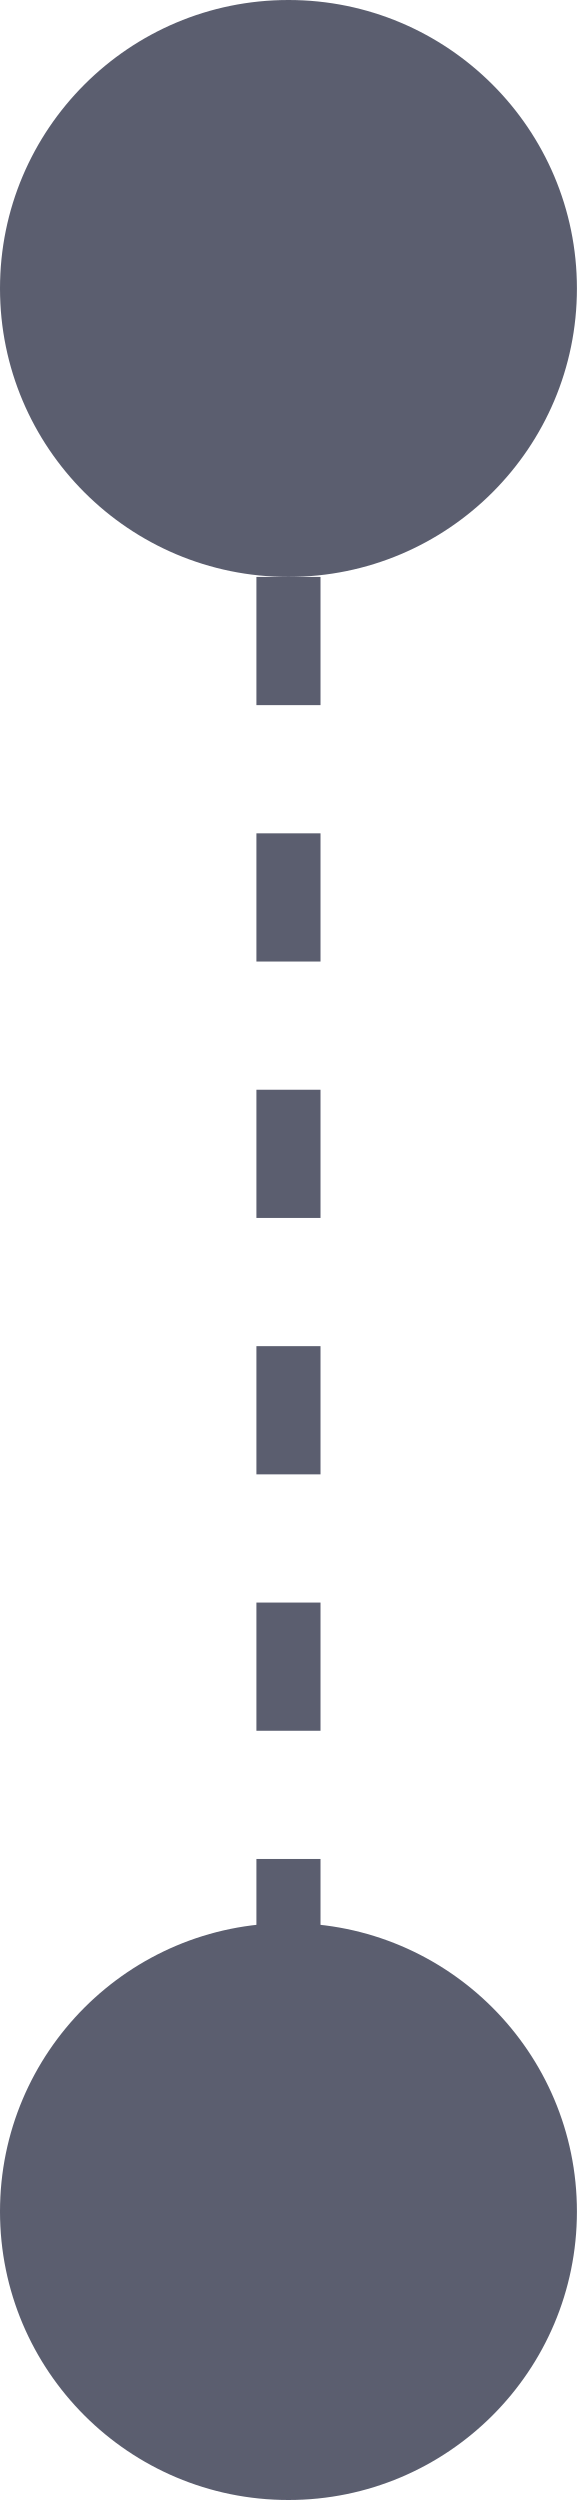
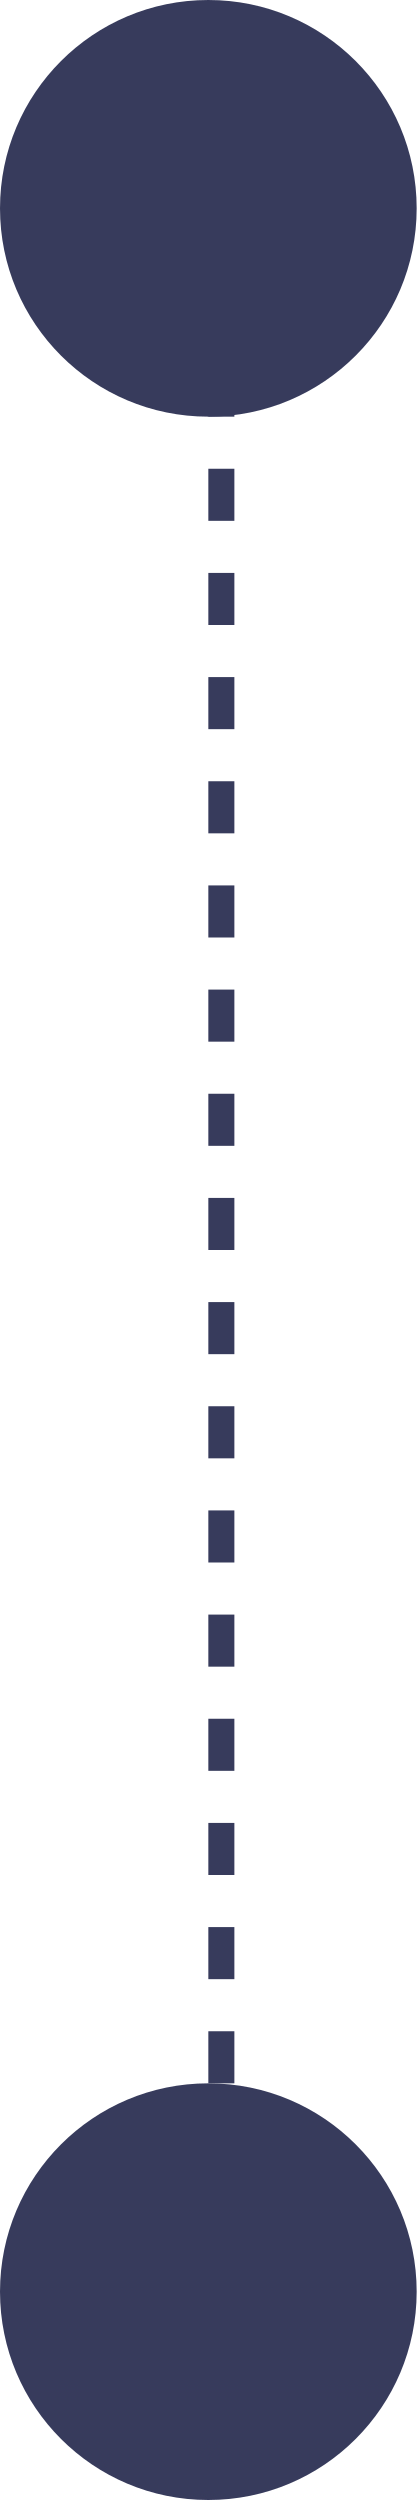
- <svg xmlns="http://www.w3.org/2000/svg" width="9" height="39" viewBox="0 0 9 39" fill="none">
-   <circle cx="4.5" cy="4.5" r="4.5" fill="#5B5E6F" />
-   <circle cx="4.5" cy="34.5" r="4.5" fill="#5B5E6F" />
-   <line x1="4.5" y1="5" x2="4.5" y2="35" stroke="#5B5E6F" stroke-dasharray="2 2" />
+ <svg xmlns="http://www.w3.org/2000/svg" width="16" height="96" viewBox="0 0 16 96" fill="none">
+   <circle cx="8" cy="8" r="8" fill="#373B5C" />
+   <circle cx="8" cy="88" r="8" fill="#373B5C" />
+   <line x1="8.5" y1="10" x2="8.5" y2="82" stroke="#373B5C" stroke-dasharray="2 2" />
</svg>
